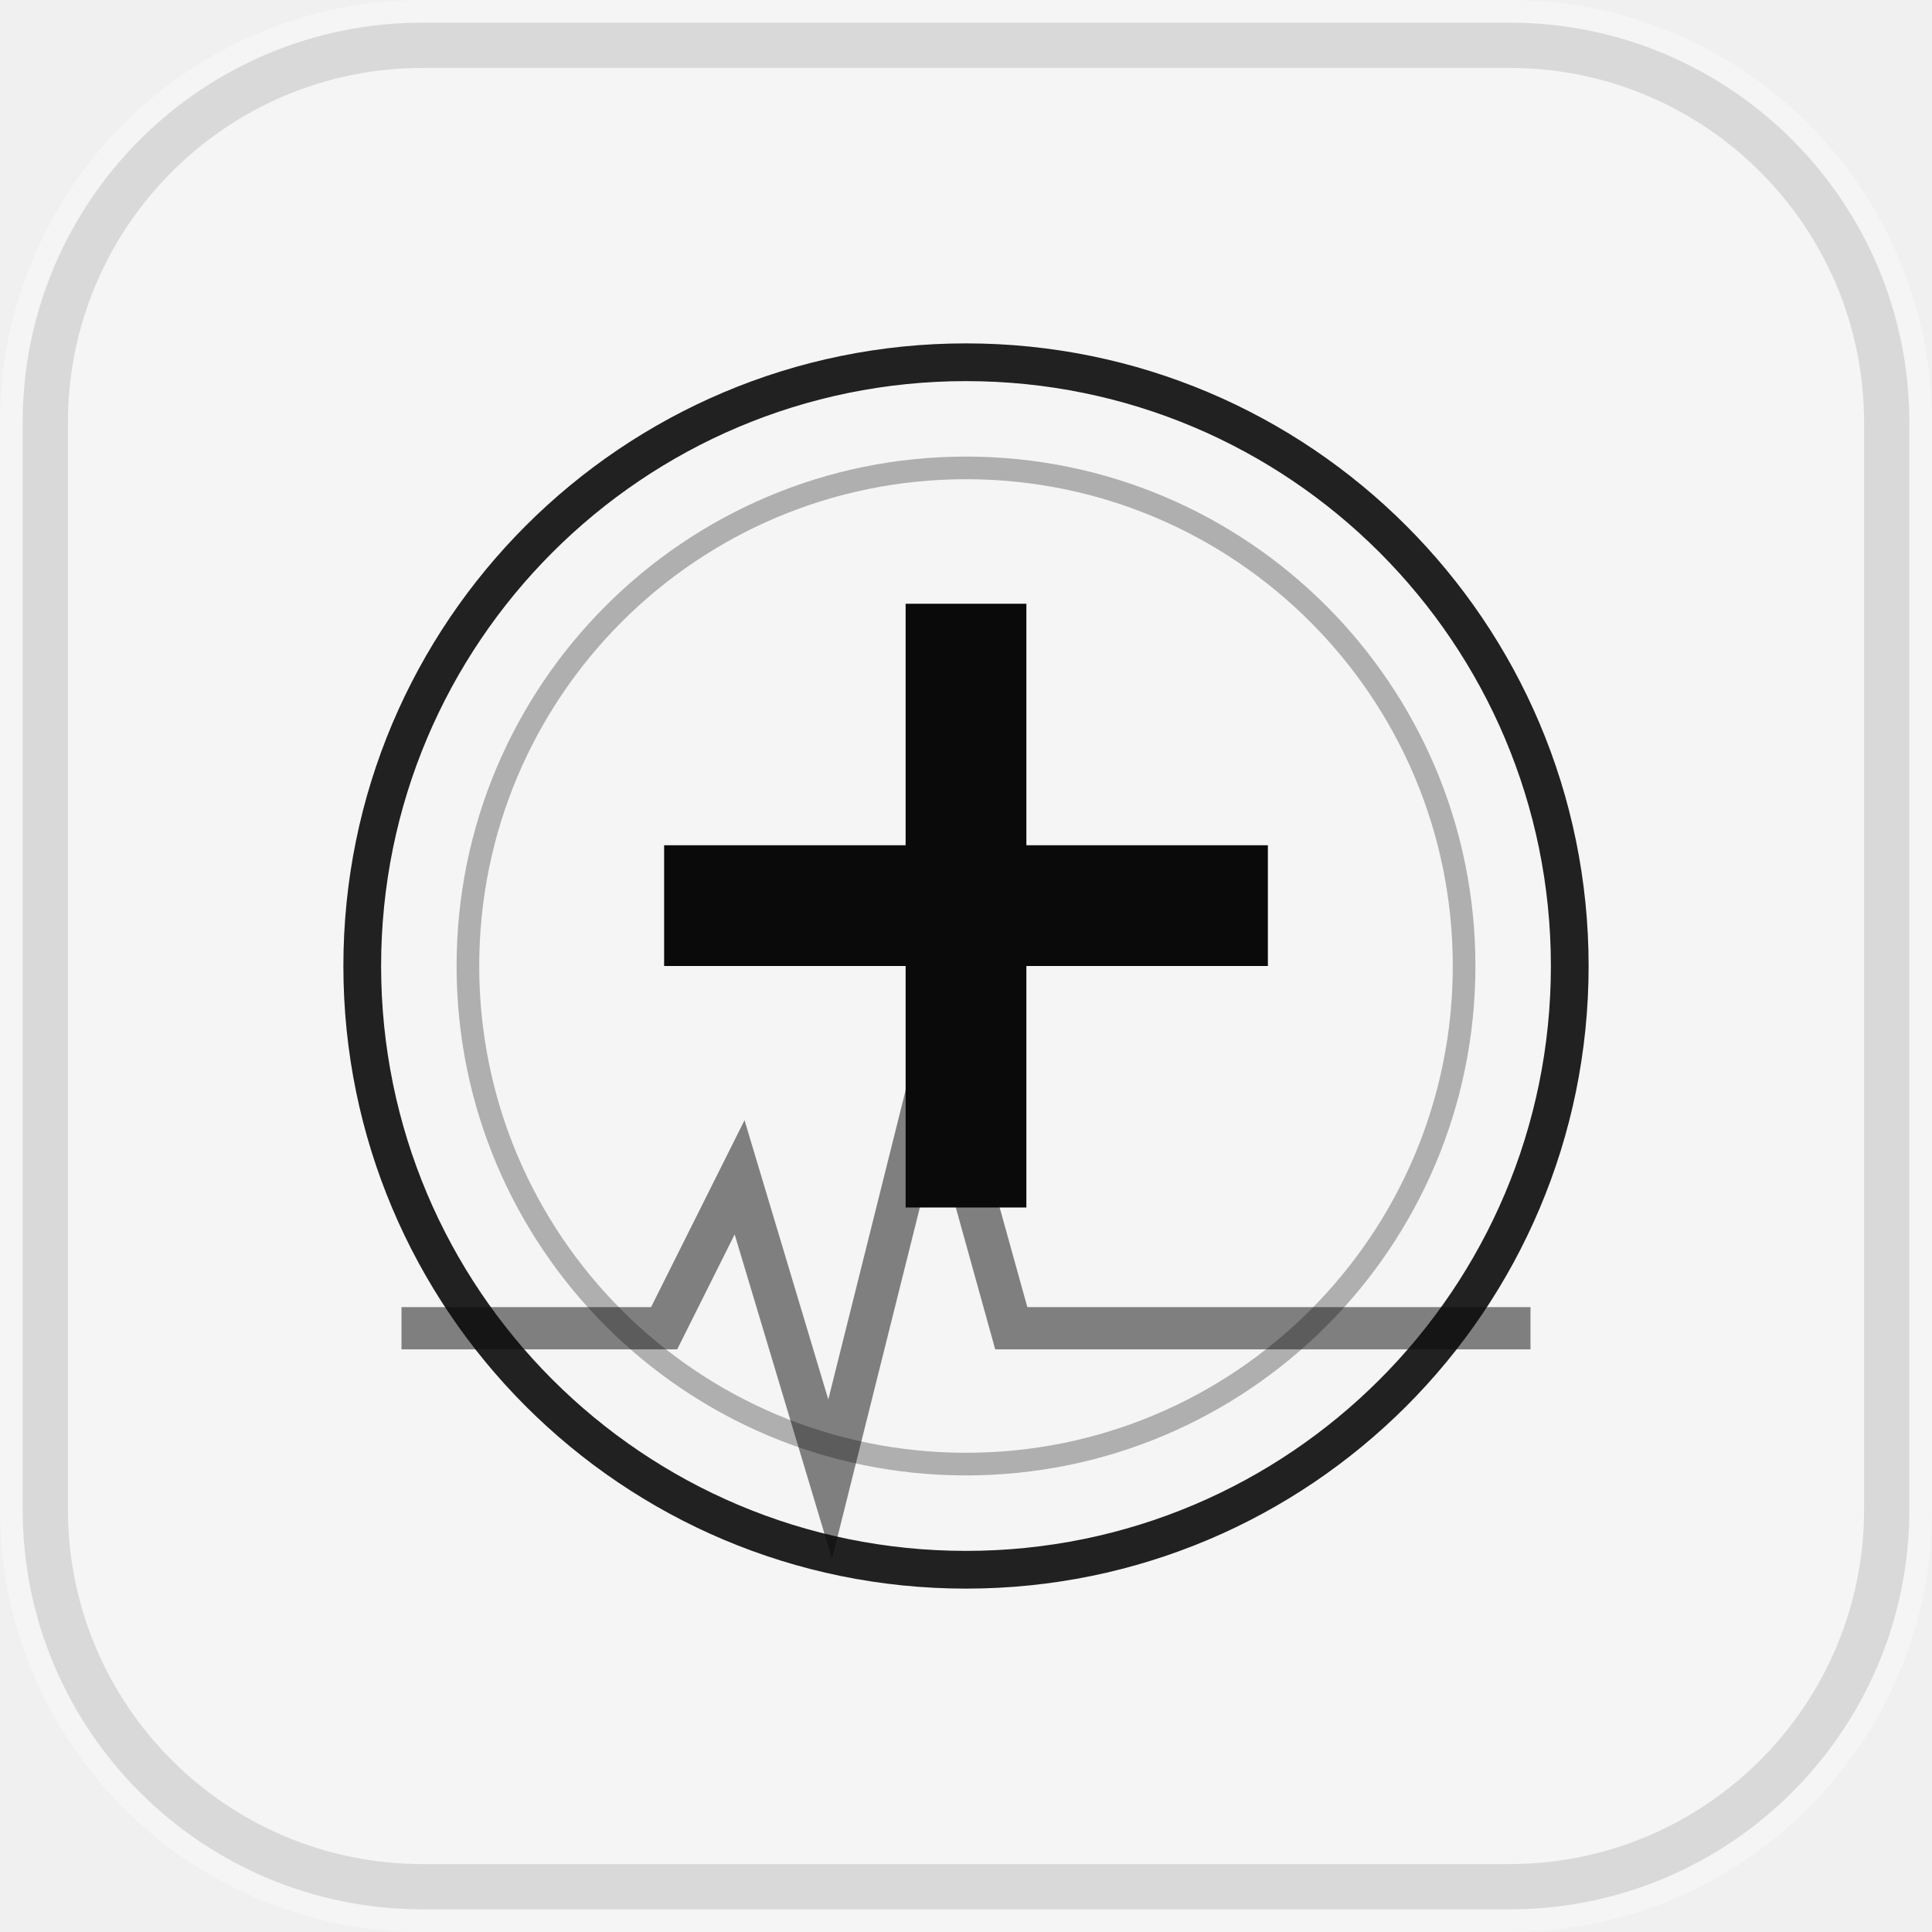
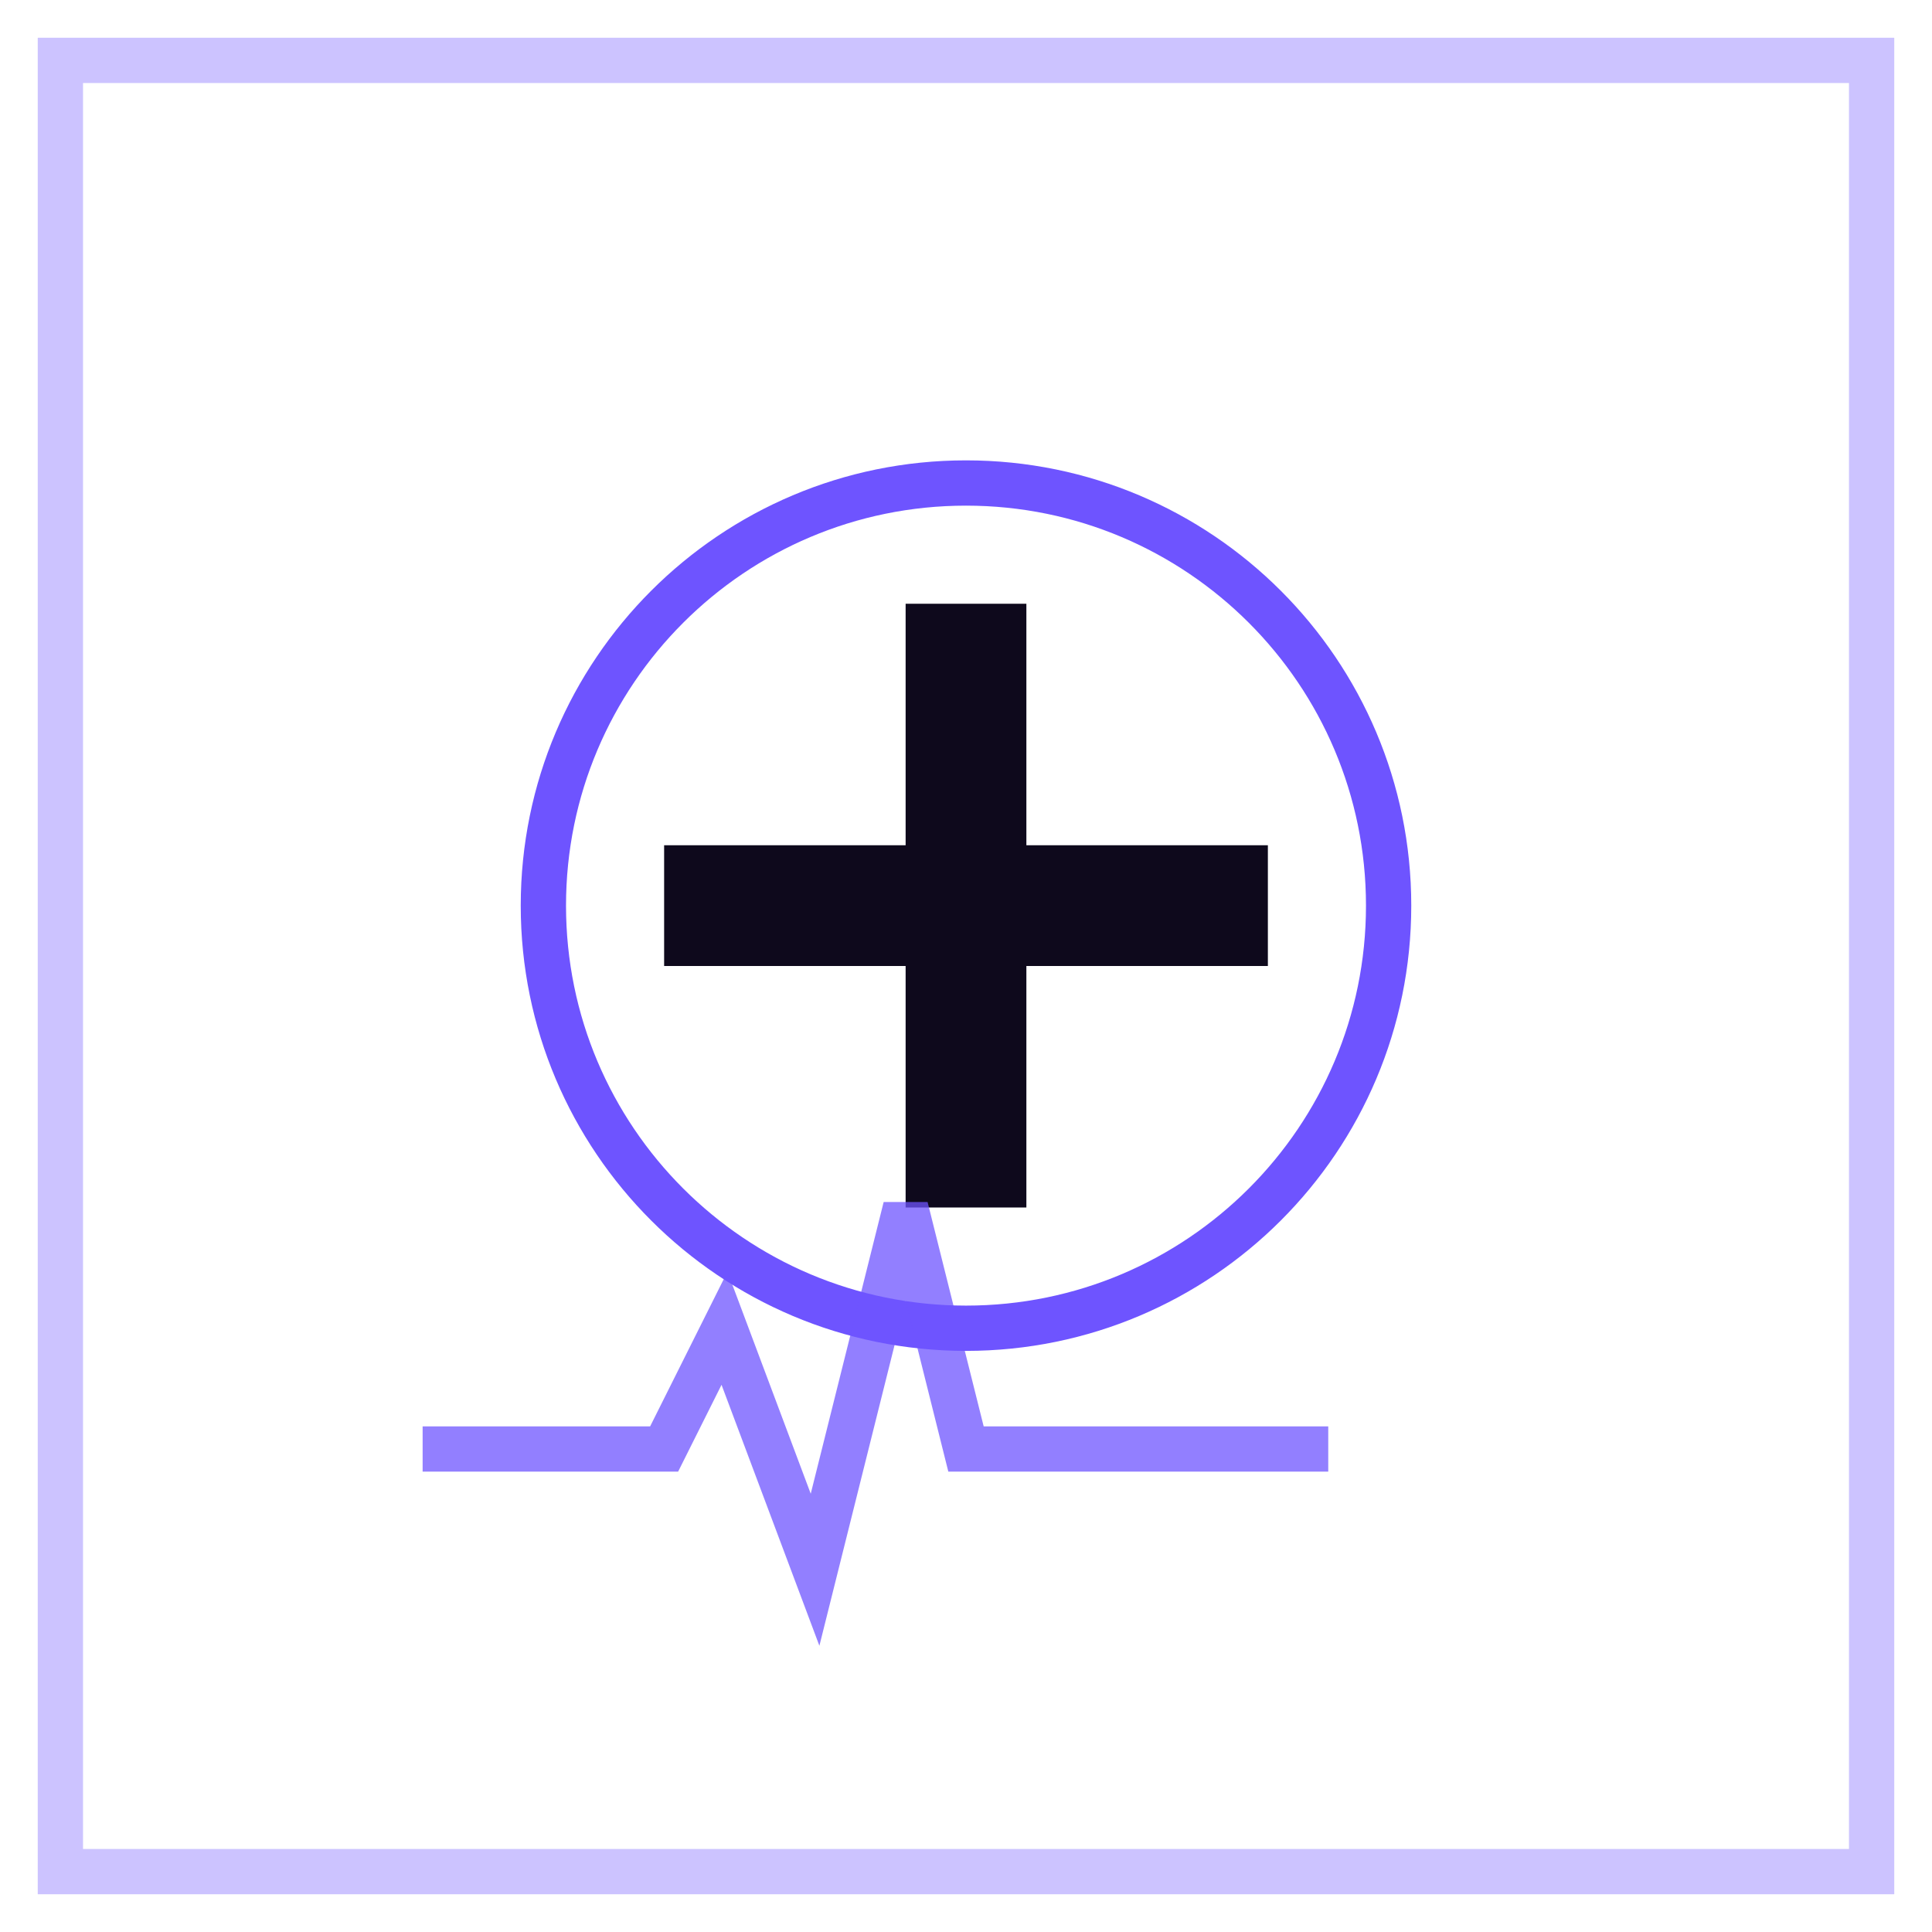
<svg xmlns="http://www.w3.org/2000/svg" viewBox="0 0 64 64" fill="none">
-   <rect width="64" height="64" rx="14" fill="#F5F5F5" />
-   <rect x="1.5" y="1.5" width="61" height="61" rx="12.5" stroke="#0A0A0A" stroke-opacity="0.12" stroke-width="1.5" />
-   <circle cx="32" cy="32" r="20" stroke="#0A0A0A" stroke-width="1.25" stroke-opacity="0.9" />
-   <circle cx="32" cy="32" r="16.5" stroke="#0A0A0A" stroke-width="0.75" stroke-opacity="0.3" />
-   <path d="M30 20h4v8h8v4h-8v8h-4v-8h-8v-4h8v-8z" fill="#0A0A0A" />
-   <path d="M14 44h8l2.5-5 3 10 3.5-14 2.5 9H50" stroke="#0A0A0A" stroke-width="1.4" stroke-linecap="square" stroke-linejoin="miter" opacity="0.5" />
+   <rect width="64" height="64" fill="#FFFFFF" />
+   <rect x="2" y="2" width="60" height="60" stroke="#6E54FF" stroke-opacity="0.35" stroke-width="1.5" />
+   <circle cx="32" cy="30" r="14" stroke="#6E54FF" stroke-width="1.5" />
+   <path d="M30 20h4v8h8v4h-8v8h-4v-8h-8v-4h8z" fill="#0E091C" />
+   <path d="M14 48h8l2-4 3 8 3-12 2 8h12" stroke="#6E54FF" stroke-width="1.5" opacity="0.75" />
</svg>
